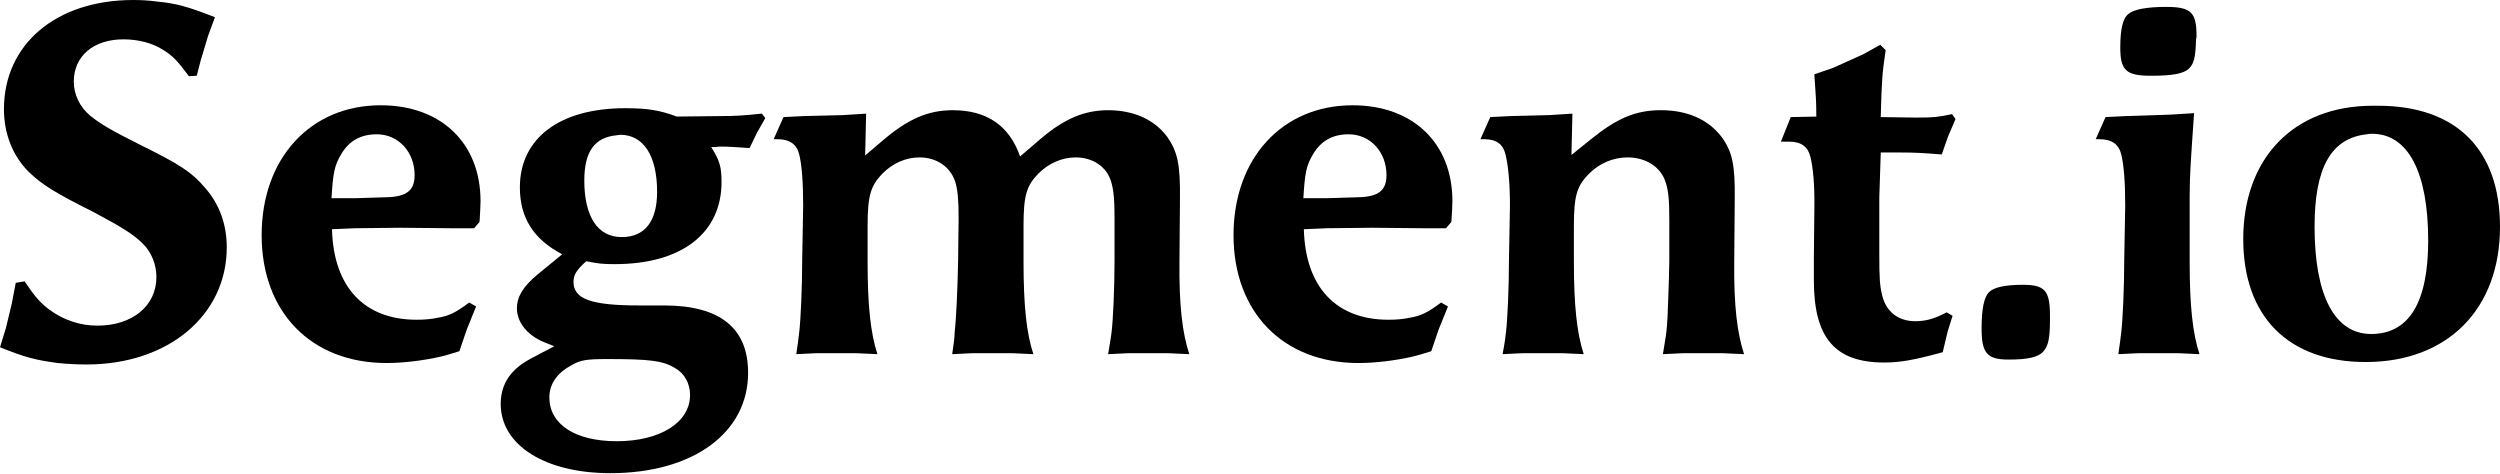
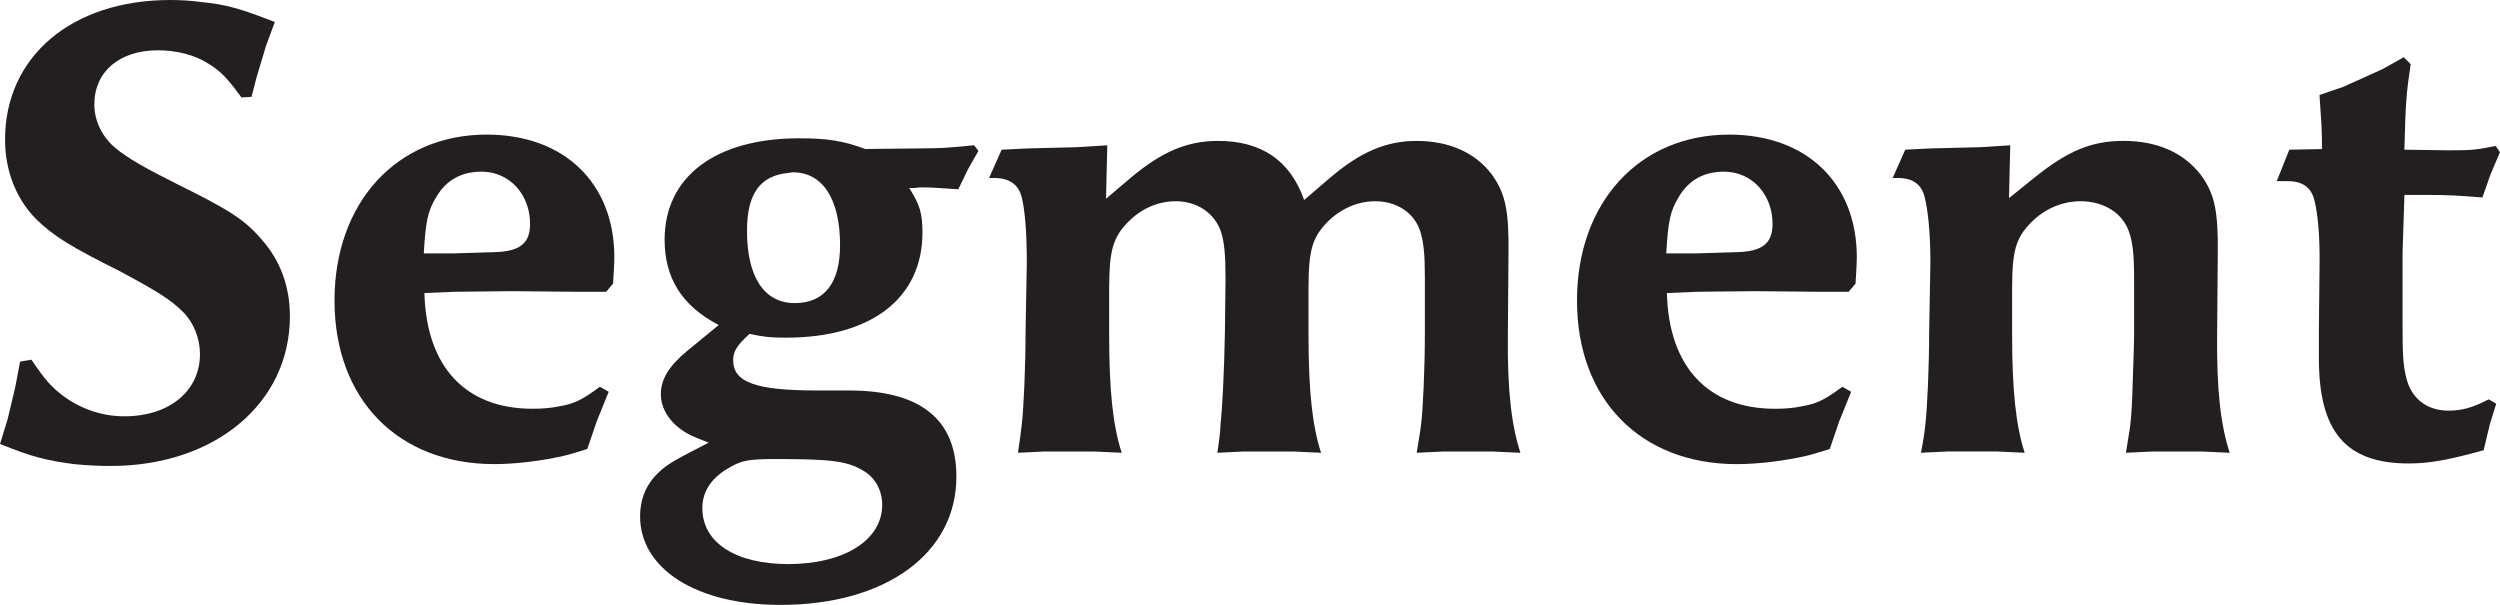
- <svg xmlns="http://www.w3.org/2000/svg" version="1.1" id="Layer_1" x="0px" y="0px" width="365.973px" height="69.271px" viewBox="0 0 365.973 69.271" enable-background="new 0 0 365.973 69.271" xml:space="preserve">
+ <svg xmlns="http://www.w3.org/2000/svg" version="1.1" id="Layer_1" x="0px" y="0px" width="286.266px" height="69.271px" viewBox="0 0 286.266 69.271" enable-background="new 0 0 286.266 69.271" xml:space="preserve">
  <g>
-     <path d="M12.673,53.356c-1.368,0-2.808-0.071-4.248-0.216C5.256,52.709,3.744,52.349,0,50.837l0.864-2.809l0.864-3.601l0.576-3.023   L3.6,41.188c1.512,2.232,2.232,3.097,3.672,4.177c2.088,1.512,4.464,2.304,6.985,2.304c5.112,0,8.641-2.88,8.641-7.128   c0-1.801-0.72-3.601-1.944-4.824c-1.368-1.368-2.952-2.377-7.272-4.681c-5.617-2.809-7.489-3.96-9.505-5.905   c-2.304-2.304-3.6-5.544-3.6-9.145C0.576,6.481,8.208,0,19.514,0c1.152,0,2.304,0.072,3.384,0.216   c3.024,0.288,4.68,0.792,8.569,2.304l-1.008,2.736l-1.08,3.6l-0.576,2.232l-1.152,0.072c-1.584-2.16-2.376-3.024-3.816-3.888   c-1.584-1.008-3.672-1.512-5.761-1.512c-4.392,0-7.272,2.448-7.272,6.192c0,1.872,0.864,3.672,2.376,4.969   c1.512,1.224,3.24,2.232,7.417,4.32c5.688,2.808,7.489,3.96,9.433,6.265c2.088,2.376,3.168,5.328,3.168,8.713   C33.195,46.156,24.626,53.356,12.673,53.356z" />
-     <path d="M70.202,32.475l-0.792,0.937h-3.384l-7.417-0.072l-6.625,0.072L48.6,33.555c0.216,8.425,4.681,13.25,12.385,13.25   c1.08,0,2.088-0.072,3.096-0.288c1.728-0.288,2.664-0.792,4.608-2.232l1.008,0.576l-1.368,3.384l-1.08,3.169   c-1.152,0.359-2.088,0.647-2.736,0.792c-2.521,0.576-5.473,0.936-7.921,0.936c-11.017,0-18.29-7.416-18.29-18.722   c0-11.233,7.128-19.009,17.425-19.009c8.857,0,14.618,5.544,14.618,14.041C70.346,30.171,70.274,31.179,70.202,32.475z    M55.153,19.658c-2.304,0-4.033,0.937-5.185,2.88c-1.008,1.656-1.224,2.809-1.44,6.48h3.312l4.752-0.144   c2.952-0.072,4.104-1.008,4.104-3.24C60.697,22.25,58.321,19.658,55.153,19.658z" />
-     <path d="M110.81,19.442l-1.08,2.232c-2.16-0.144-3.024-0.216-4.176-0.216c-0.216,0-0.504,0-0.72,0.072h-0.72   c1.224,1.944,1.512,2.88,1.512,5.112c0,7.488-5.833,12.025-15.625,12.025c-1.8,0-2.448-0.072-4.176-0.433   c-1.44,1.296-1.872,2.017-1.872,3.024c0,2.521,2.592,3.456,9.577,3.456h3.672c8.208,0,12.313,3.312,12.313,9.865   c0,8.785-8.065,14.689-20.162,14.689c-9.577,0-16.058-4.104-16.058-10.153c0-1.8,0.576-3.312,1.656-4.536   c1.008-1.08,1.728-1.584,4.249-2.88l1.944-1.009l-1.44-0.576c-2.521-1.008-4.032-2.952-4.032-4.968c0-1.729,0.936-3.24,3.024-4.969   l3.601-2.952c-4.249-2.232-6.193-5.4-6.193-9.793c0-7.201,5.833-11.593,15.41-11.593c3.24,0,5.041,0.288,7.561,1.224l6.553-0.072   c2.016,0,3.168-0.072,5.904-0.36l0.504,0.648L110.81,19.442z M98.785,53.861c-1.8-1.08-3.744-1.297-9.865-1.297   c-3.168,0-3.96,0.145-5.329,0.937c-2.088,1.152-3.168,2.736-3.168,4.681c0,3.96,3.816,6.408,9.865,6.408   c6.336,0,10.729-2.736,10.729-6.769C101.017,56.165,100.225,54.653,98.785,53.861z M90.792,19.73c-0.216,0-0.36,0.072-0.504,0.072   c-3.24,0.288-4.752,2.376-4.752,6.625c0,5.256,1.944,8.28,5.472,8.28c3.385,0,5.185-2.304,5.185-6.625   C96.192,22.754,94.176,19.73,90.792,19.73z" />
-     <path d="M170.931,51.701h-5.688l-3.024,0.144c0.216-1.44,0.433-2.521,0.504-3.24c0.217-1.729,0.433-6.408,0.433-10.441v-6.048   v-0.433c0-2.592-0.145-3.888-0.504-5.112c-0.648-2.16-2.665-3.528-5.185-3.528c-2.017,0-3.961,0.864-5.473,2.376   c-1.728,1.8-2.16,3.168-2.16,7.705v5.112c0,6.553,0.432,10.513,1.44,13.609l-3.168-0.144h-5.689l-3.024,0.144   c0.216-1.44,0.36-2.521,0.36-3.24c0.216-1.729,0.432-6.408,0.504-10.441l0.072-6.048v-0.36c0-2.592-0.144-4.032-0.504-5.185   c-0.72-2.16-2.736-3.528-5.185-3.528c-2.088,0-3.96,0.864-5.473,2.376c-1.728,1.8-2.16,3.24-2.16,7.705v5.112   c0,6.553,0.432,10.513,1.44,13.609l-3.168-0.144h-5.688l-3.024,0.144c0.216-1.44,0.36-2.521,0.432-3.24   c0.216-1.729,0.432-6.625,0.432-10.441l0.144-8.064c0-3.528-0.216-6.048-0.576-7.488c-0.36-1.512-1.44-2.232-3.168-2.232h-0.576   l1.44-3.24l2.88-0.144l5.76-0.144l3.457-0.216l-0.144,6.121l2.88-2.448c3.456-2.88,6.336-4.176,9.937-4.176   c4.969,0,8.281,2.232,9.865,6.769l3.024-2.592c3.384-2.88,6.336-4.176,9.865-4.176c3.744,0,6.769,1.368,8.641,3.888   c1.513,2.16,1.944,4.032,1.872,9.217l-0.071,9c-0.072,6.553,0.432,10.513,1.439,13.609L170.931,51.701z" />
-     <path d="M212.472,32.475l-0.792,0.937h-3.384l-7.417-0.072l-6.624,0.072l-3.385,0.144c0.216,8.425,4.681,13.25,12.385,13.25   c1.08,0,2.089-0.072,3.097-0.288c1.729-0.288,2.664-0.792,4.608-2.232l1.008,0.576l-1.368,3.384l-1.08,3.169   c-1.152,0.359-2.088,0.647-2.736,0.792c-2.52,0.576-5.472,0.936-7.92,0.936c-11.018,0-18.29-7.416-18.29-18.722   c0-11.233,7.129-19.009,17.426-19.009c8.856,0,14.617,5.544,14.617,14.041C212.616,30.171,212.544,31.179,212.472,32.475z    M197.423,19.658c-2.305,0-4.032,0.937-5.185,2.88c-1.008,1.656-1.224,2.809-1.44,6.48h3.312l4.753-0.144   c2.952-0.072,4.104-1.008,4.104-3.24C202.967,22.25,200.591,19.658,197.423,19.658z" />
-     <path d="M252.143,51.701h-5.688l-3.024,0.144c0.216-1.44,0.433-2.521,0.504-3.24c0.145-1.152,0.217-2.88,0.288-5.185   c0.072-2.304,0.145-4.032,0.145-5.257v-6.048c0-2.953-0.145-4.321-0.576-5.545c-0.72-2.16-2.88-3.528-5.545-3.528   c-2.088,0-4.104,0.864-5.616,2.376c-1.8,1.8-2.232,3.24-2.232,7.705v5.112c0,6.48,0.433,10.513,1.44,13.609l-3.168-0.144h-5.688   l-3.024,0.144c0.288-1.44,0.432-2.521,0.504-3.24c0.216-1.729,0.432-6.625,0.432-10.441l0.145-8.064   c0-3.528-0.288-6.048-0.648-7.488c-0.359-1.512-1.368-2.232-3.096-2.232h-0.576l1.44-3.24l2.88-0.144l5.761-0.144l3.384-0.216   l-0.144,6.048l2.952-2.376c3.672-2.953,6.408-4.176,10.152-4.176c3.889,0,6.913,1.368,8.857,3.888   c1.584,2.16,2.016,4.104,1.944,9.217l-0.072,9c-0.072,6.553,0.432,10.513,1.439,13.609L252.143,51.701z" />
-     <path d="M285.189,19.946l-0.936,2.665c-2.809-0.216-3.816-0.288-6.049-0.288h-2.88l-0.216,6.625v7.632v0.504   c0,3.673,0.071,4.753,0.432,6.193c0.576,2.376,2.376,3.744,4.824,3.744c1.584,0,2.809-0.36,4.608-1.296l0.864,0.504l-0.72,2.304   l-0.721,3.024c-4.176,1.152-6.265,1.512-8.568,1.512c-7.2,0-10.297-3.6-10.297-12.024v-3.312l0.072-6.984   c0.071-3.816-0.217-6.337-0.576-7.777c-0.36-1.512-1.368-2.232-3.097-2.232h-1.224l1.439-3.601l3.745-0.072   c0-2.304-0.072-2.953-0.288-6.193l2.736-0.936l4.464-2.016l2.448-1.368l0.792,0.792c-0.504,3.384-0.576,4.32-0.72,9.793   l4.968,0.072h0.433c2.376,0,2.952-0.072,5.04-0.504l0.504,0.72L285.189,19.946z" />
-     <path d="M299.157,51.413c-0.721,0.863-2.232,1.224-5.112,1.224c-3.169,0-3.961-0.936-3.961-4.536c0-2.881,0.36-4.608,1.08-5.329   c0.721-0.72,2.376-1.08,4.969-1.08c3.24,0,3.96,0.864,3.96,4.537v0.576C300.093,49.685,299.805,50.621,299.157,51.413z" />
-     <path d="M318.811,51.701h-5.689l-3.023,0.144c0.217-1.44,0.359-2.521,0.432-3.24c0.217-1.729,0.432-6.625,0.432-10.441l0.145-8.064   c0-3.528-0.215-6.048-0.576-7.488c-0.359-1.512-1.439-2.232-3.168-2.232h-0.576l1.441-3.24l2.879-0.144l6.625-0.216l3.457-0.216   c-0.434,6.337-0.648,8.929-0.648,12.097v9.577c0,6.553,0.432,10.513,1.439,13.609L318.811,51.701z M321.475,5.761   c-0.072,2.592-0.287,3.528-1.008,4.249c-0.793,0.792-2.449,1.08-5.617,1.08c-3.6,0-4.463-0.792-4.463-4.104   c0-2.736,0.359-4.32,1.223-4.968c0.793-0.648,2.664-1.008,5.473-1.008c3.672,0,4.465,0.792,4.465,4.249   C321.547,5.401,321.547,5.545,321.475,5.761z" />
-     <path d="M346.317,52.997c-11.305,0-17.93-6.625-17.93-18.002c0-11.737,7.271-19.514,18.938-19.514h0.791   c11.449,0,17.857,6.409,17.857,17.714C365.973,45.292,358.27,52.997,346.317,52.997z M347.252,19.586c-0.217,0-0.504,0-0.793,0.072   c-5.184,0.576-7.631,4.825-7.631,13.538c0,10.081,2.951,15.697,8.279,15.697c5.545,0,8.354-4.608,8.354-13.682   C355.461,25.203,352.508,19.586,347.252,19.586z" />
+     <path fill="#231F20" d="M12.673,53.356c-1.368,0-2.808-0.071-4.248-0.216C5.256,52.709,3.744,52.349,0,50.837l0.864-2.809   l0.863-3.602l0.576-3.022L3.6,41.188c1.512,2.231,2.232,3.097,3.672,4.177c2.088,1.512,4.464,2.304,6.985,2.304   c5.112,0,8.641-2.88,8.641-7.128c0-1.801-0.72-3.601-1.943-4.824c-1.368-1.367-2.952-2.377-7.272-4.681   c-5.617-2.809-7.489-3.96-9.505-5.905c-2.304-2.304-3.6-5.544-3.6-9.145C0.576,6.481,8.208,0,19.514,0   c1.152,0,2.304,0.072,3.384,0.216c3.024,0.288,4.681,0.792,8.569,2.305l-1.008,2.735l-1.08,3.601l-0.576,2.231l-1.152,0.072   C26.067,9,25.275,8.135,23.835,7.272c-1.584-1.008-3.672-1.513-5.761-1.513c-4.393,0-7.272,2.448-7.272,6.192   c0,1.872,0.864,3.672,2.376,4.969c1.512,1.225,3.24,2.232,7.417,4.32c5.688,2.808,7.489,3.96,9.433,6.265   c2.089,2.376,3.168,5.328,3.168,8.713C33.195,46.156,24.626,53.356,12.673,53.356z" />
+     <path fill="#231F20" d="M70.202,32.475l-0.792,0.937h-3.385l-7.417-0.072l-6.625,0.072L48.6,33.555   c0.216,8.425,4.682,13.25,12.385,13.25c1.08,0,2.089-0.072,3.097-0.288c1.728-0.288,2.664-0.792,4.607-2.232l1.008,0.576   l-1.367,3.384l-1.08,3.169c-1.152,0.359-2.088,0.647-2.736,0.792c-2.521,0.576-5.473,0.937-7.921,0.937   c-11.017,0-18.29-7.416-18.29-18.723c0-11.232,7.128-19.009,17.425-19.009c8.857,0,14.618,5.544,14.618,14.041   C70.346,30.171,70.274,31.179,70.202,32.475z M55.153,19.658c-2.304,0-4.032,0.938-5.185,2.88c-1.008,1.656-1.224,2.81-1.44,6.48   h3.312l4.752-0.145c2.952-0.072,4.104-1.008,4.104-3.24C60.697,22.25,58.321,19.658,55.153,19.658z" />
+     <path fill="#231F20" d="M110.81,19.442l-1.08,2.231c-2.16-0.144-3.023-0.216-4.176-0.216c-0.216,0-0.504,0-0.72,0.072h-0.721   c1.225,1.944,1.513,2.88,1.513,5.112c0,7.487-5.833,12.024-15.625,12.024c-1.8,0-2.448-0.071-4.176-0.433   c-1.44,1.296-1.872,2.017-1.872,3.023c0,2.521,2.592,3.456,9.576,3.456h3.673c8.208,0,12.312,3.312,12.312,9.865   c0,8.785-8.064,14.689-20.162,14.689c-9.577,0-16.058-4.104-16.058-10.153c0-1.8,0.576-3.312,1.656-4.536   c1.008-1.08,1.728-1.584,4.249-2.88l1.943-1.009l-1.439-0.576c-2.521-1.008-4.032-2.952-4.032-4.968c0-1.729,0.936-3.24,3.023-4.97   l3.602-2.951c-4.249-2.232-6.193-5.4-6.193-9.793c0-7.201,5.833-11.594,15.41-11.594c3.24,0,5.041,0.288,7.562,1.225l6.553-0.072   c2.016,0,3.168-0.072,5.904-0.36l0.504,0.648L110.81,19.442z M98.785,53.861c-1.801-1.08-3.744-1.297-9.865-1.297   c-3.168,0-3.96,0.145-5.329,0.937c-2.088,1.152-3.168,2.736-3.168,4.682c0,3.96,3.816,6.407,9.865,6.407   c6.336,0,10.729-2.735,10.729-6.769C101.017,56.165,100.225,54.653,98.785,53.861z M90.792,19.73c-0.216,0-0.36,0.071-0.504,0.071   c-3.24,0.288-4.752,2.377-4.752,6.625c0,5.257,1.943,8.28,5.472,8.28c3.385,0,5.185-2.304,5.185-6.625   C96.192,22.754,94.176,19.73,90.792,19.73z" />
+     <path fill="#231F20" d="M170.931,51.701h-5.688l-3.024,0.145c0.216-1.44,0.433-2.521,0.504-3.24   c0.217-1.729,0.433-6.408,0.433-10.441v-6.048v-0.433c0-2.593-0.145-3.889-0.504-5.112c-0.647-2.16-2.665-3.528-5.185-3.528   c-2.017,0-3.961,0.864-5.473,2.376c-1.729,1.8-2.16,3.168-2.16,7.705v5.112c0,6.553,0.432,10.513,1.439,13.609l-3.168-0.145h-5.688   l-3.024,0.145c0.216-1.44,0.36-2.521,0.36-3.24c0.216-1.729,0.432-6.408,0.504-10.441l0.072-6.048v-0.36   c0-2.592-0.145-4.031-0.504-5.185c-0.721-2.16-2.736-3.528-5.186-3.528c-2.088,0-3.96,0.864-5.473,2.376   c-1.729,1.8-2.16,3.24-2.16,7.705v5.112c0,6.553,0.432,10.513,1.439,13.609l-3.168-0.145h-5.688l-3.024,0.145   c0.217-1.44,0.36-2.521,0.433-3.24c0.216-1.729,0.432-6.625,0.432-10.441l0.145-8.063c0-3.528-0.217-6.049-0.576-7.488   c-0.36-1.512-1.44-2.232-3.168-2.232h-0.576l1.439-3.239l2.881-0.145l5.76-0.144l3.457-0.216l-0.145,6.12l2.88-2.447   c3.456-2.88,6.336-4.177,9.938-4.177c4.969,0,8.281,2.232,9.865,6.77l3.023-2.592c3.384-2.88,6.336-4.177,9.865-4.177   c3.744,0,6.769,1.368,8.641,3.889c1.514,2.16,1.944,4.032,1.872,9.217l-0.07,9c-0.072,6.553,0.432,10.513,1.438,13.609   L170.931,51.701z" />
+     <path fill="#231F20" d="M212.472,32.475l-0.792,0.937h-3.384l-7.417-0.072l-6.624,0.072l-3.385,0.145   c0.216,8.425,4.681,13.25,12.385,13.25c1.08,0,2.089-0.072,3.097-0.288c1.729-0.288,2.664-0.792,4.608-2.232l1.008,0.576   l-1.368,3.384l-1.08,3.169c-1.151,0.359-2.088,0.647-2.735,0.792c-2.521,0.576-5.473,0.937-7.921,0.937   c-11.018,0-18.289-7.416-18.289-18.723c0-11.232,7.129-19.009,17.426-19.009c8.855,0,14.617,5.544,14.617,14.041   C212.616,30.171,212.544,31.179,212.472,32.475z M197.423,19.658c-2.305,0-4.032,0.938-5.186,2.88   c-1.008,1.656-1.224,2.81-1.439,6.48h3.312l4.753-0.145c2.952-0.072,4.104-1.008,4.104-3.24   C202.967,22.25,200.591,19.658,197.423,19.658z" />
+     <path fill="#231F20" d="M252.143,51.701h-5.688l-3.024,0.145c0.216-1.44,0.433-2.521,0.504-3.24   c0.146-1.152,0.217-2.88,0.288-5.186c0.072-2.304,0.146-4.031,0.146-5.257v-6.048c0-2.953-0.146-4.321-0.576-5.545   c-0.721-2.16-2.88-3.528-5.545-3.528c-2.088,0-4.104,0.864-5.616,2.376c-1.8,1.8-2.232,3.24-2.232,7.705v5.112   c0,6.479,0.434,10.513,1.44,13.608l-3.168-0.144h-5.688l-3.023,0.144c0.288-1.439,0.432-2.521,0.504-3.239   c0.216-1.729,0.432-6.625,0.432-10.441l0.146-8.063c0-3.528-0.288-6.049-0.648-7.488c-0.358-1.512-1.368-2.232-3.096-2.232h-0.576   l1.44-3.239l2.88-0.145l5.761-0.144l3.384-0.217l-0.144,6.049l2.952-2.376c3.672-2.953,6.407-4.177,10.151-4.177   c3.89,0,6.913,1.368,8.857,3.889c1.584,2.16,2.016,4.104,1.943,9.217l-0.071,9c-0.072,6.553,0.432,10.513,1.438,13.609   L252.143,51.701z" />
+     <path fill="#231F20" d="M285.189,19.946l-0.936,2.665c-2.81-0.216-3.816-0.288-6.049-0.288h-2.88l-0.217,6.625v7.632v0.504   c0,3.673,0.071,4.753,0.433,6.193c0.576,2.376,2.376,3.744,4.823,3.744c1.585,0,2.81-0.36,4.608-1.296l0.864,0.504l-0.72,2.304   l-0.722,3.024c-4.176,1.151-6.265,1.512-8.567,1.512c-7.2,0-10.298-3.601-10.298-12.024v-3.312l0.072-6.984   c0.071-3.815-0.217-6.337-0.576-7.776c-0.359-1.513-1.367-2.232-3.097-2.232h-1.224l1.438-3.601l3.745-0.072   c0-2.304-0.072-2.953-0.288-6.193l2.736-0.936l4.464-2.017l2.448-1.367l0.792,0.792c-0.504,3.384-0.576,4.319-0.721,9.793   l4.969,0.071h0.433c2.376,0,2.952-0.071,5.04-0.504l0.504,0.72L285.189,19.946z" />
  </g>
</svg>
